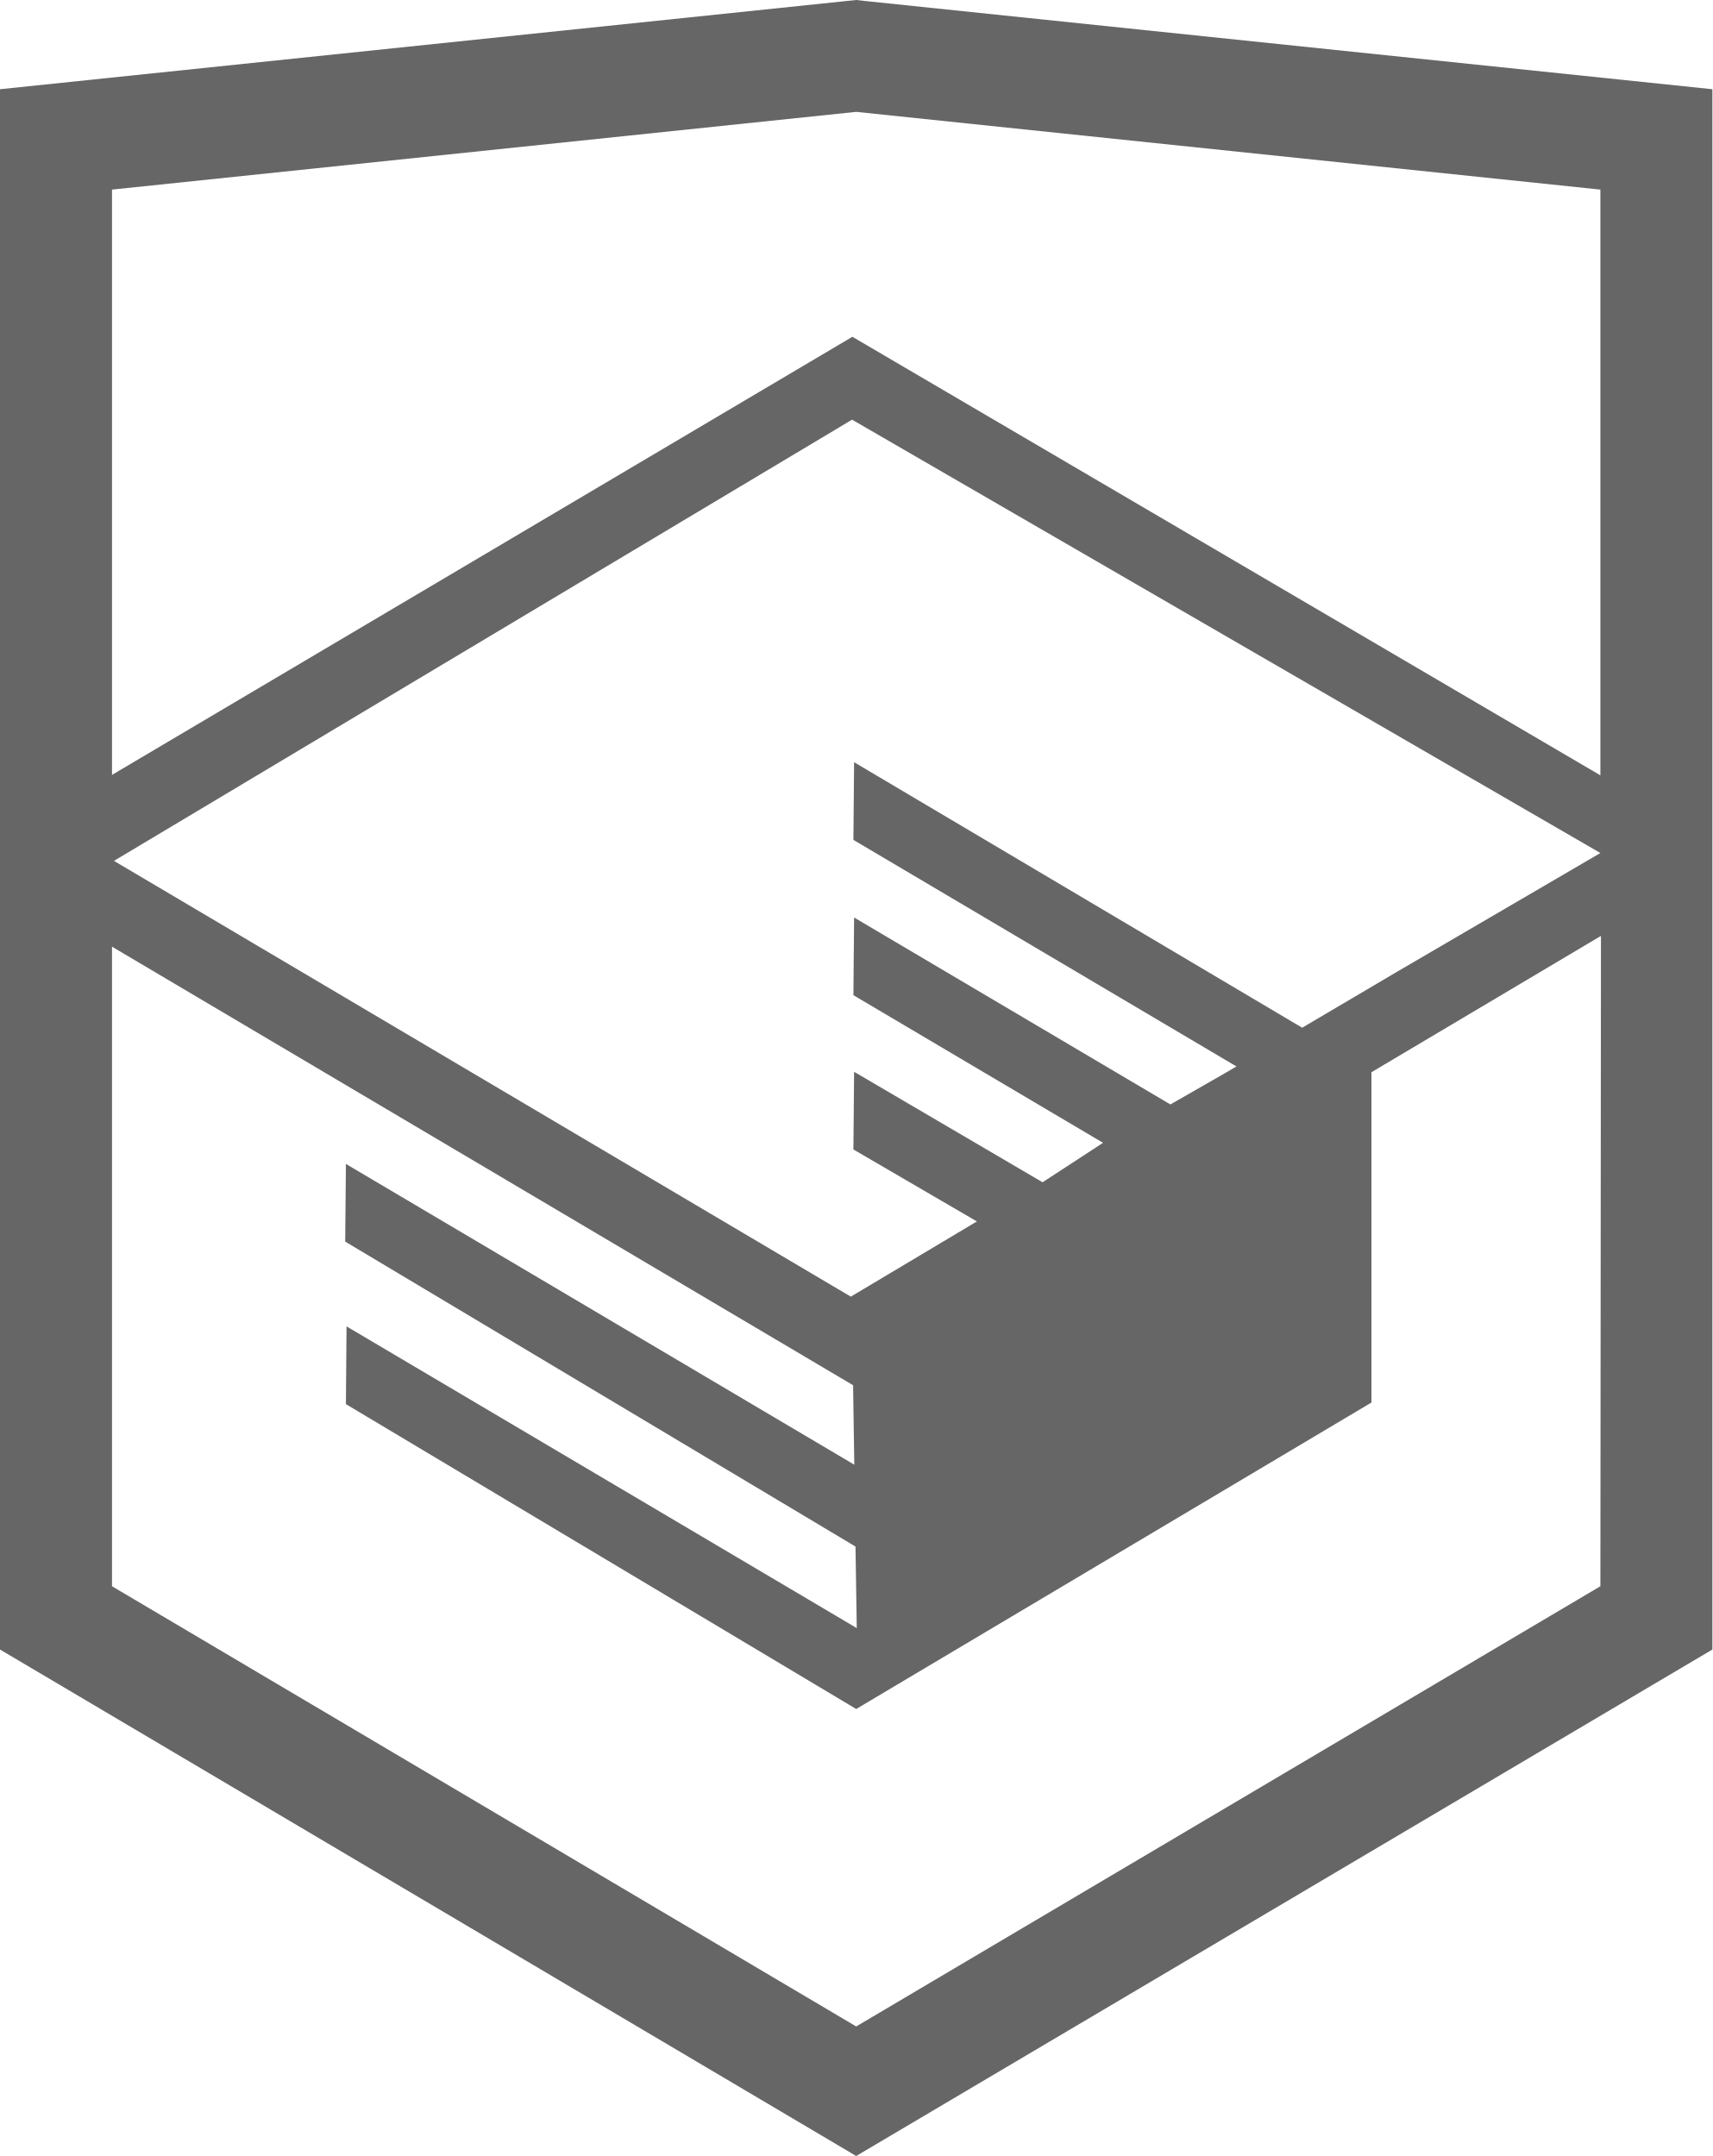
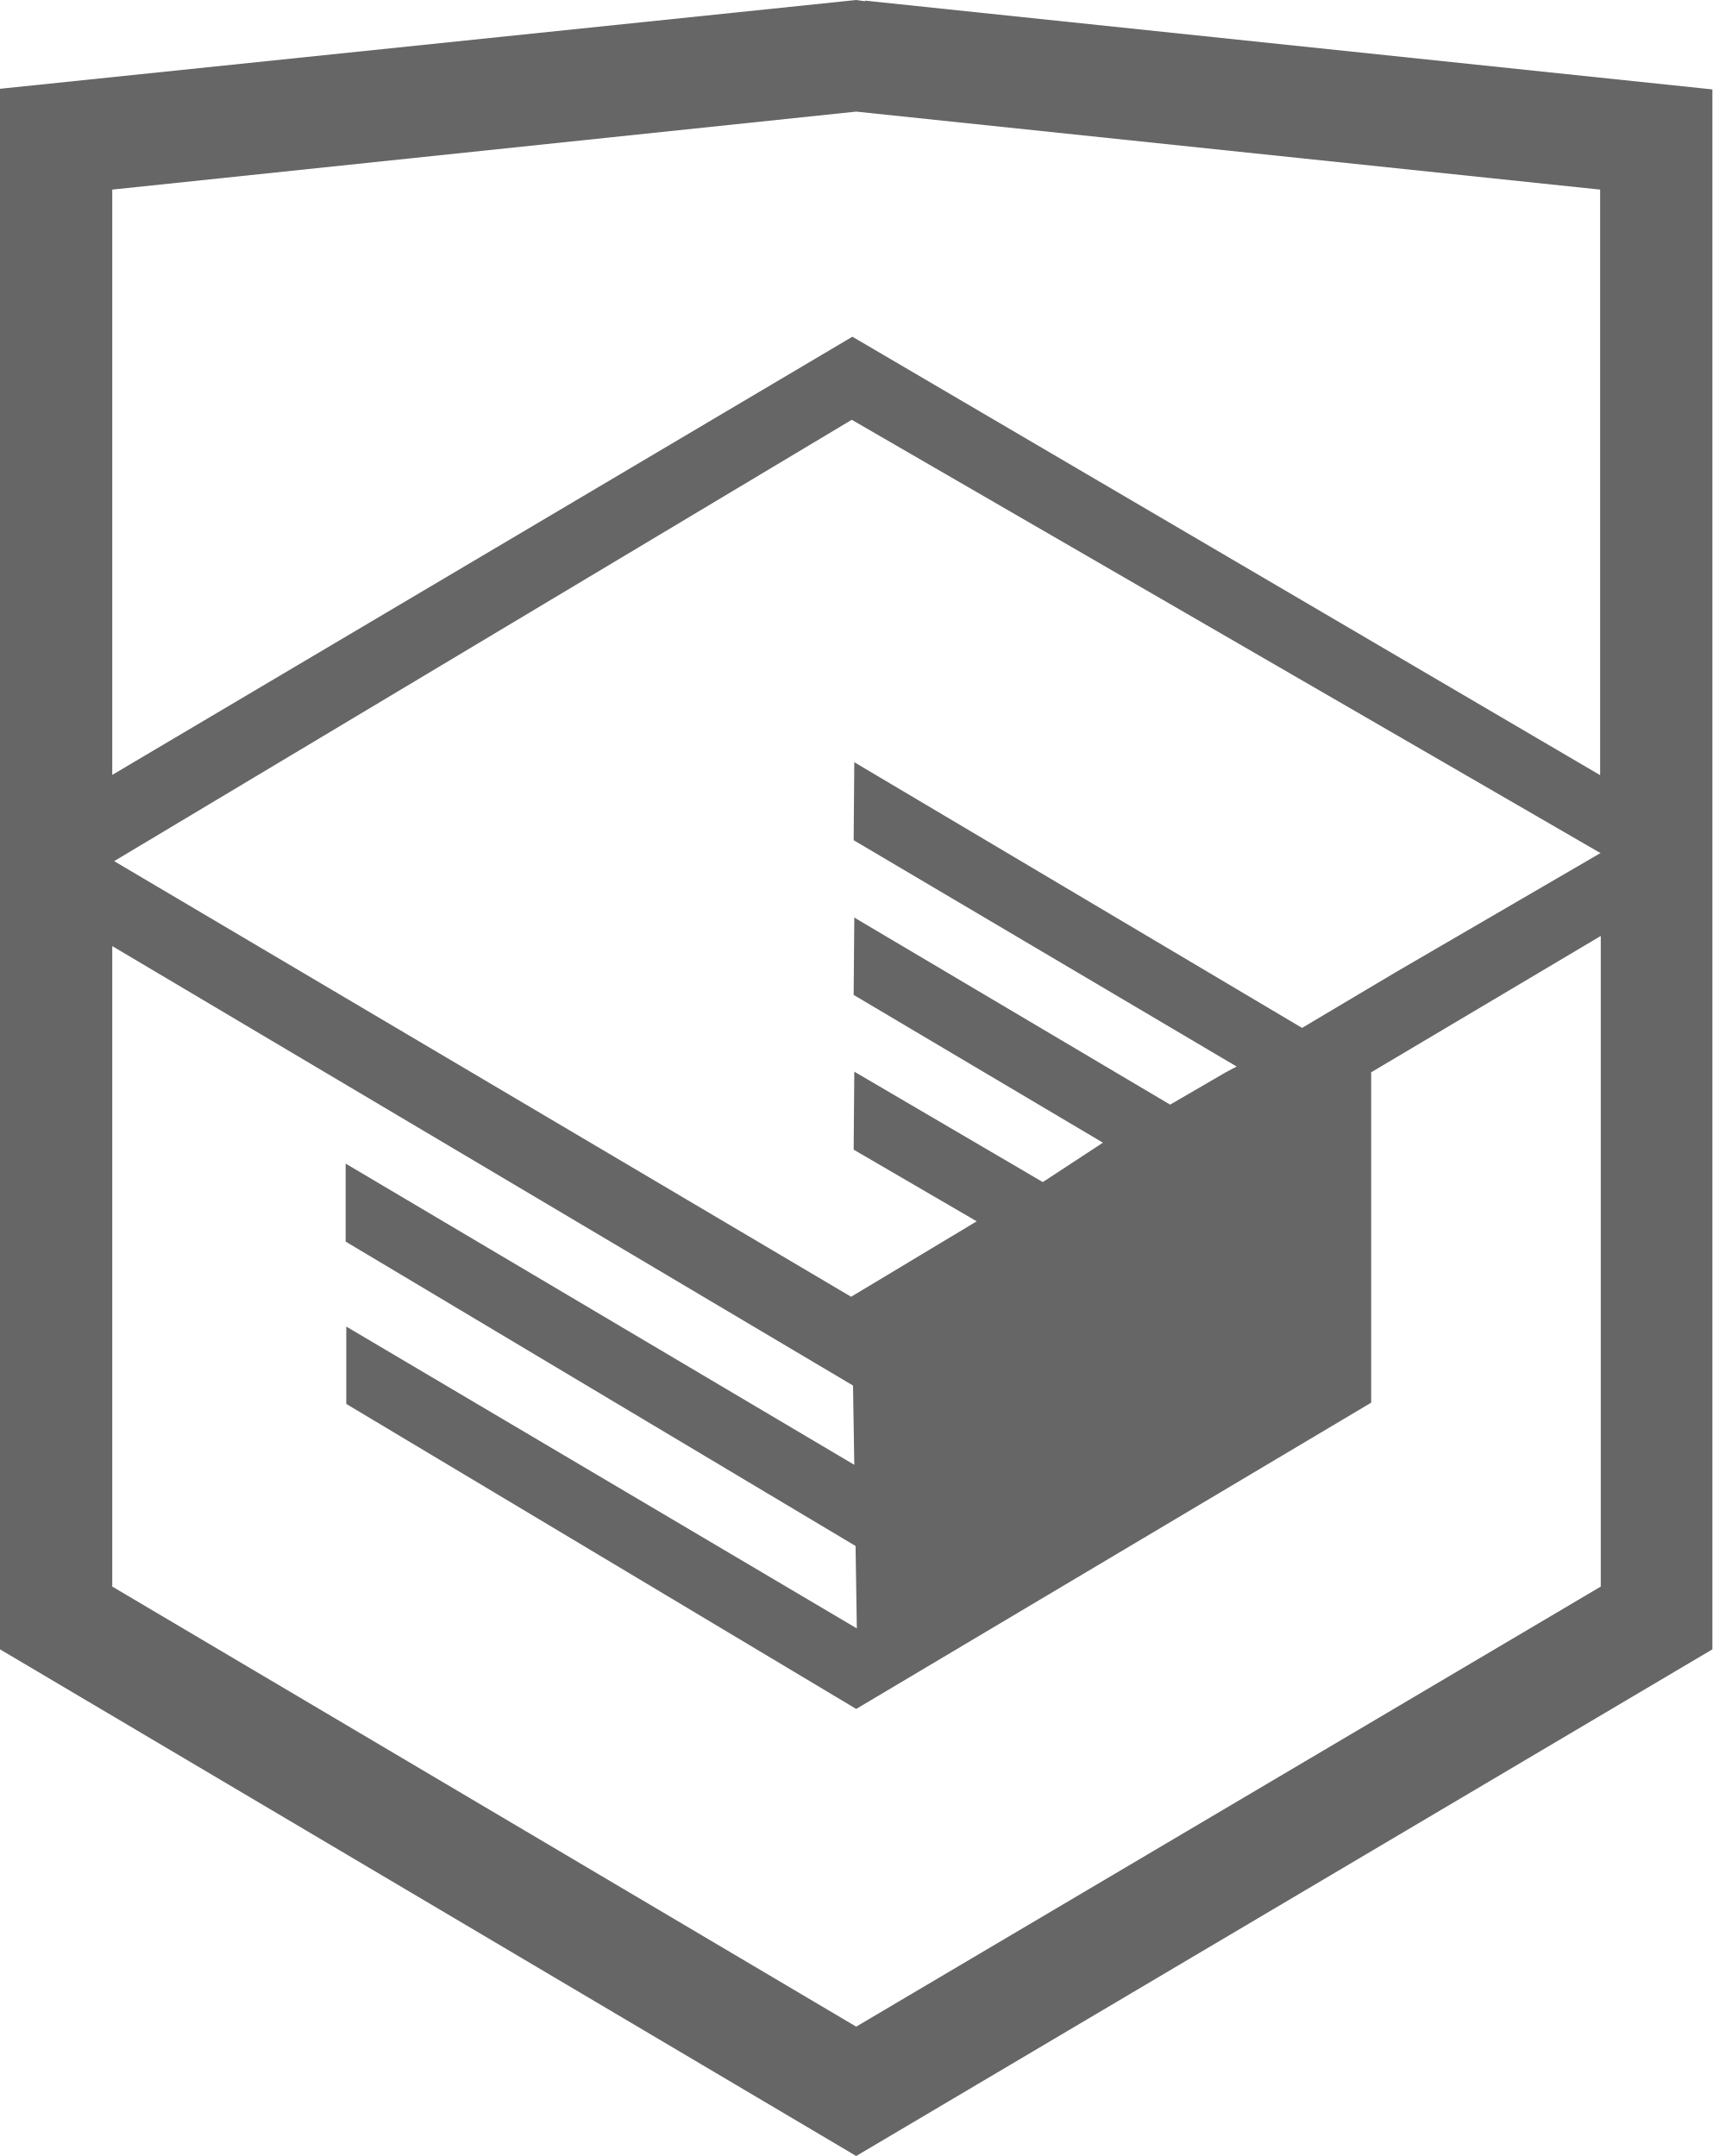
- <svg xmlns="http://www.w3.org/2000/svg" width="27" height="34" viewBox="0 0 27 34" fill="none">
-   <path d="M13.643 0.016L13.5 0L0 1.407V26.013L13.5 34L27 26.013V1.407L13.643 0.016ZM25.234 25.015L13.5 31.957L1.766 25.015V14.929L13.451 21.845L13.47 23.098L5.454 18.355L5.443 19.58L13.489 24.389L13.509 25.675L5.464 20.917L5.454 22.143L13.5 26.951L21.624 22.118V20.893V16.909L25.243 14.759L25.234 25.015ZM25.234 13.452L22.015 15.332L20.532 16.207L13.467 12.02L13.456 13.245L19.496 16.818L19.443 16.849L19.313 16.925L18.454 17.417L13.467 14.469L13.456 15.694L17.392 18.022L16.459 18.631L16.438 18.644L13.467 16.902L13.456 18.127L15.403 19.262L13.415 20.448L1.797 13.576L13.435 6.618L25.234 13.452ZM25.234 12.227L13.44 5.311L1.766 12.22V2.99L13.5 1.764L25.234 2.99V12.227Z" fill="#666666" />
+ <svg xmlns="http://www.w3.org/2000/svg" viewBox="0 0 27 34" fill="none">
+   <path d="m13.64.02-.14-.02-13.5 1.4v24.61l13.5 7.99 13.5-7.99v-24.6l-13.36-1.4Zm11.6 25-11.74 6.94-11.73-6.94v-10.1l11.68 6.93.02 1.25-8.02-4.75v1.23l8.04 4.8.02 1.3-8.05-4.76v1.22l8.04 4.81 8.12-4.83v-5.21l3.62-2.15v10.26Zm0-11.57-3.23 1.88-1.48.88-7.06-4.19-.01 1.23 6.04 3.57-.06.03-.13.07-.86.5-4.98-2.95-.01 1.22 3.93 2.33-.93.61-.02.01-2.97-1.74-.01 1.23 1.94 1.13-1.98 1.19-11.62-6.87 11.63-6.96 11.8 6.83Zm0-1.22-11.8-6.92-11.67 6.91v-9.23l11.73-1.23 11.73 1.23v9.24Z" fill="#666" />
</svg>
